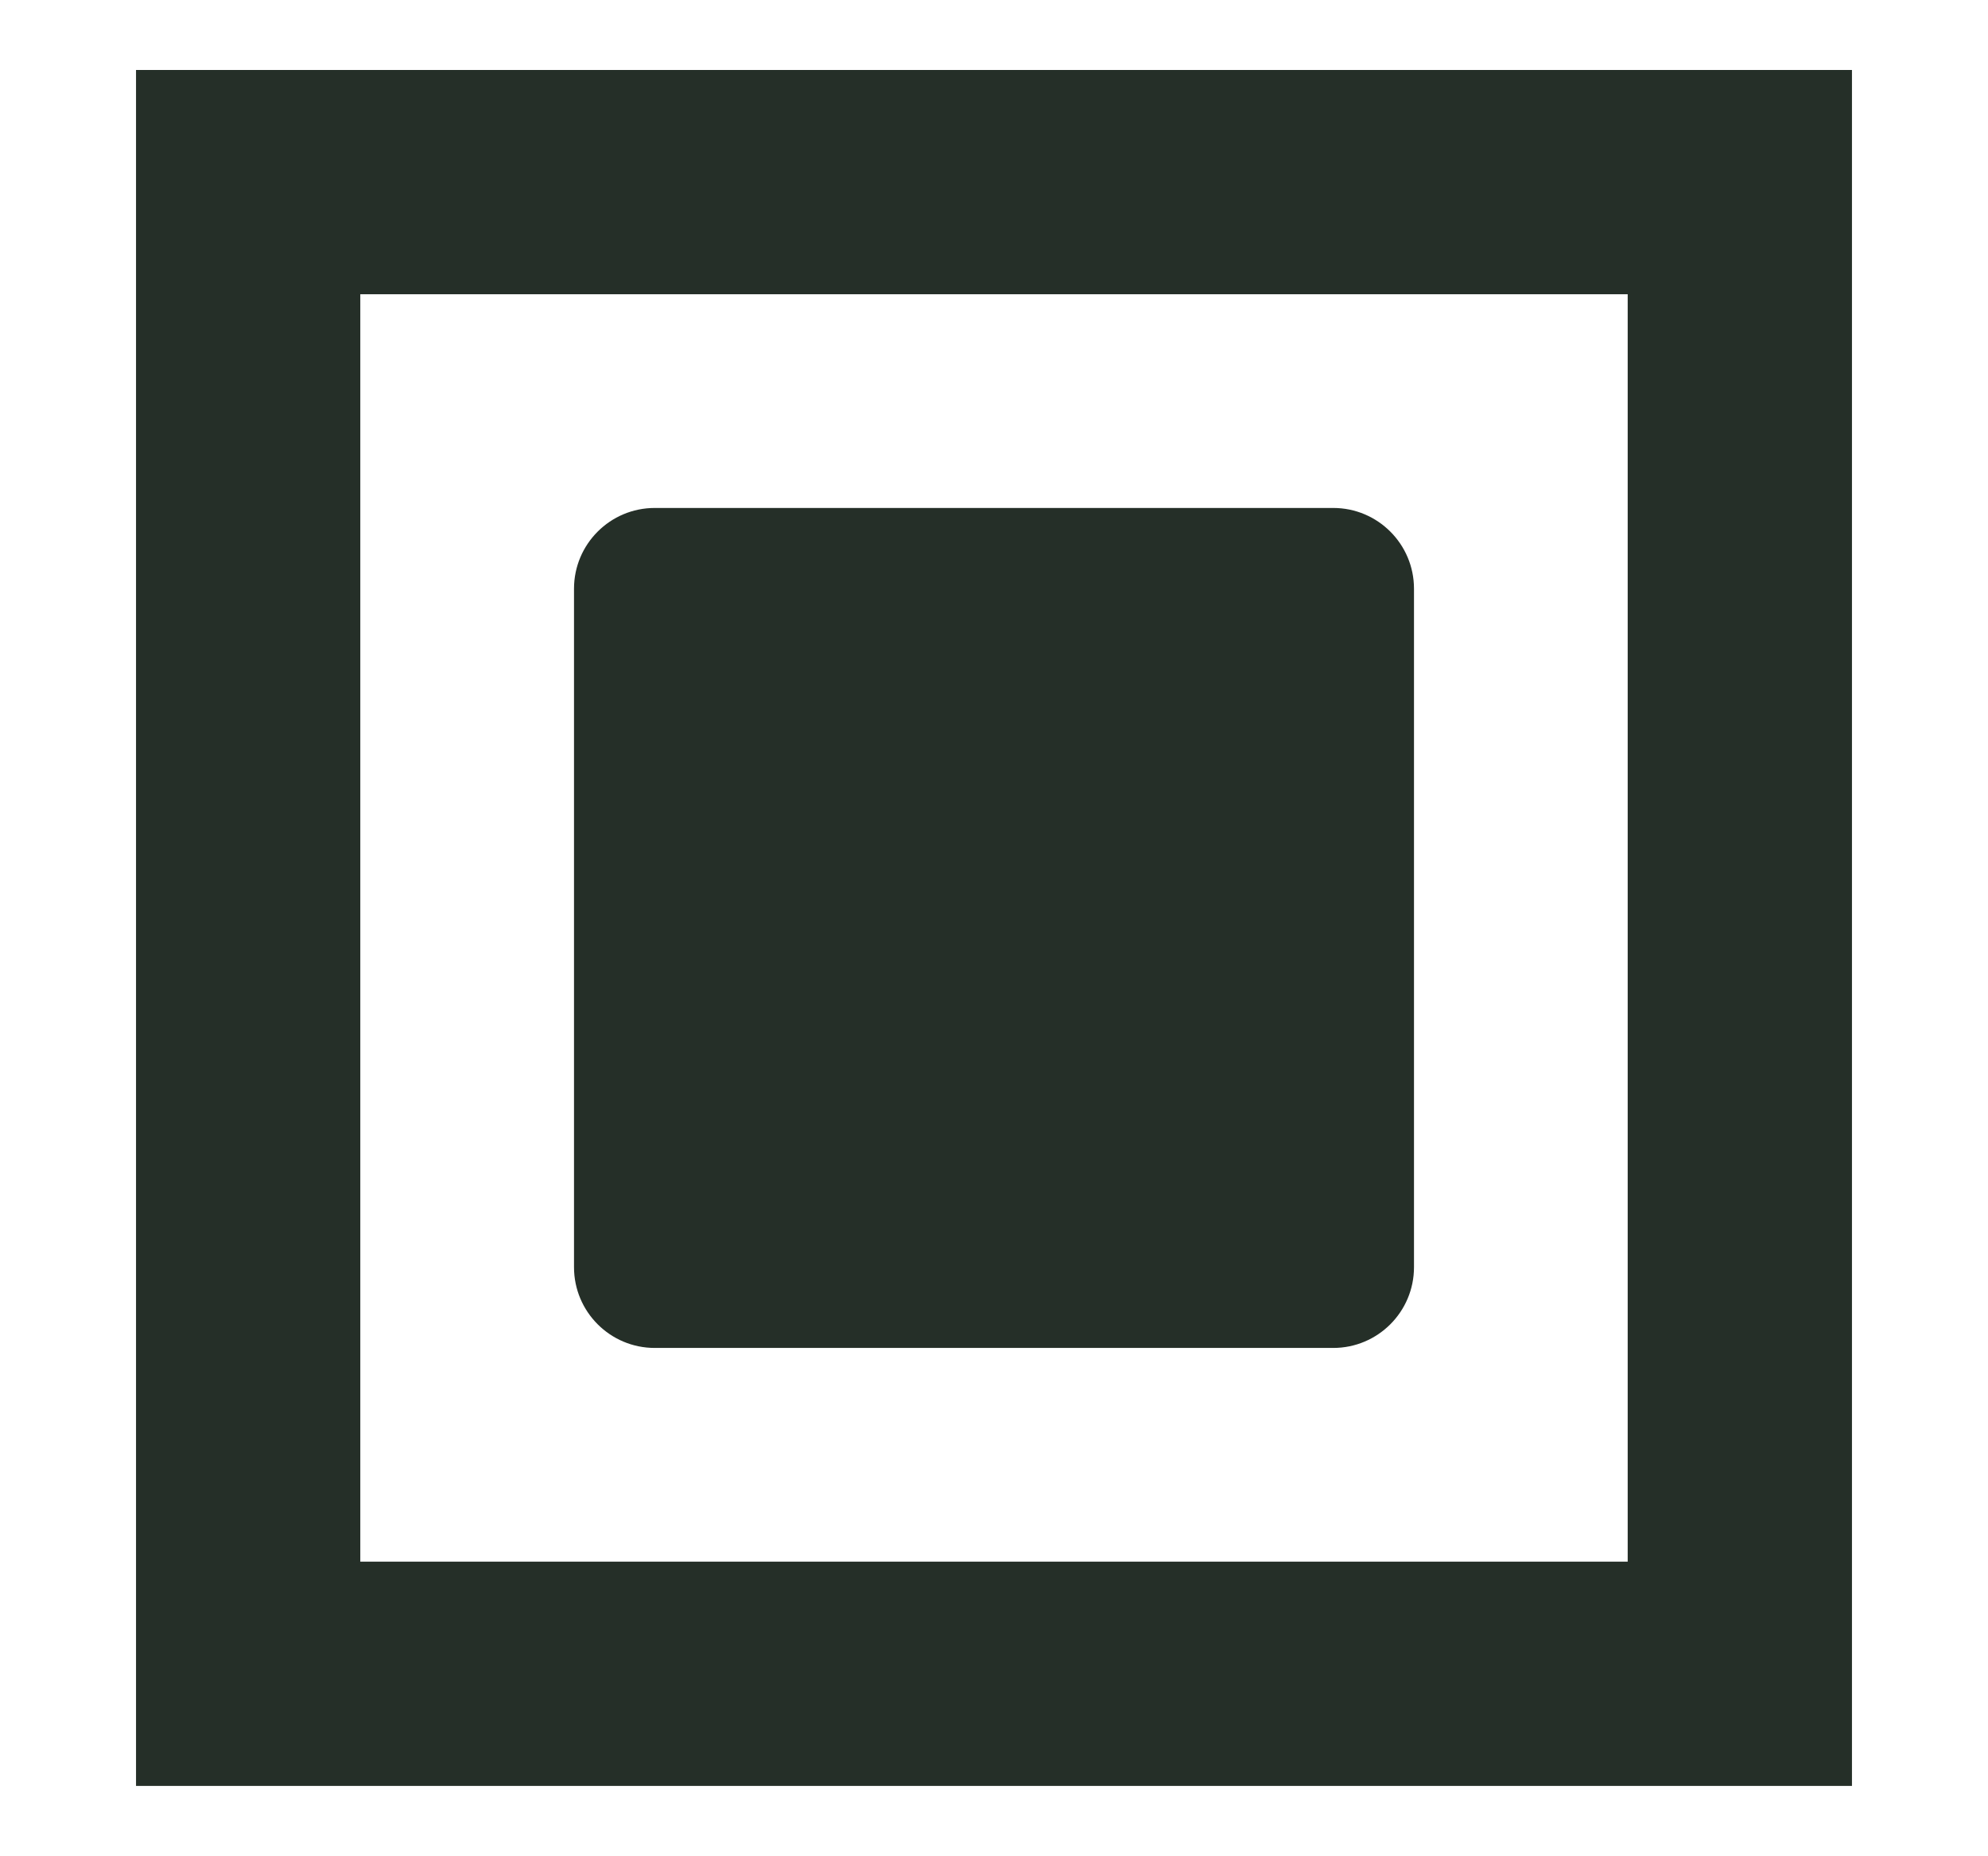
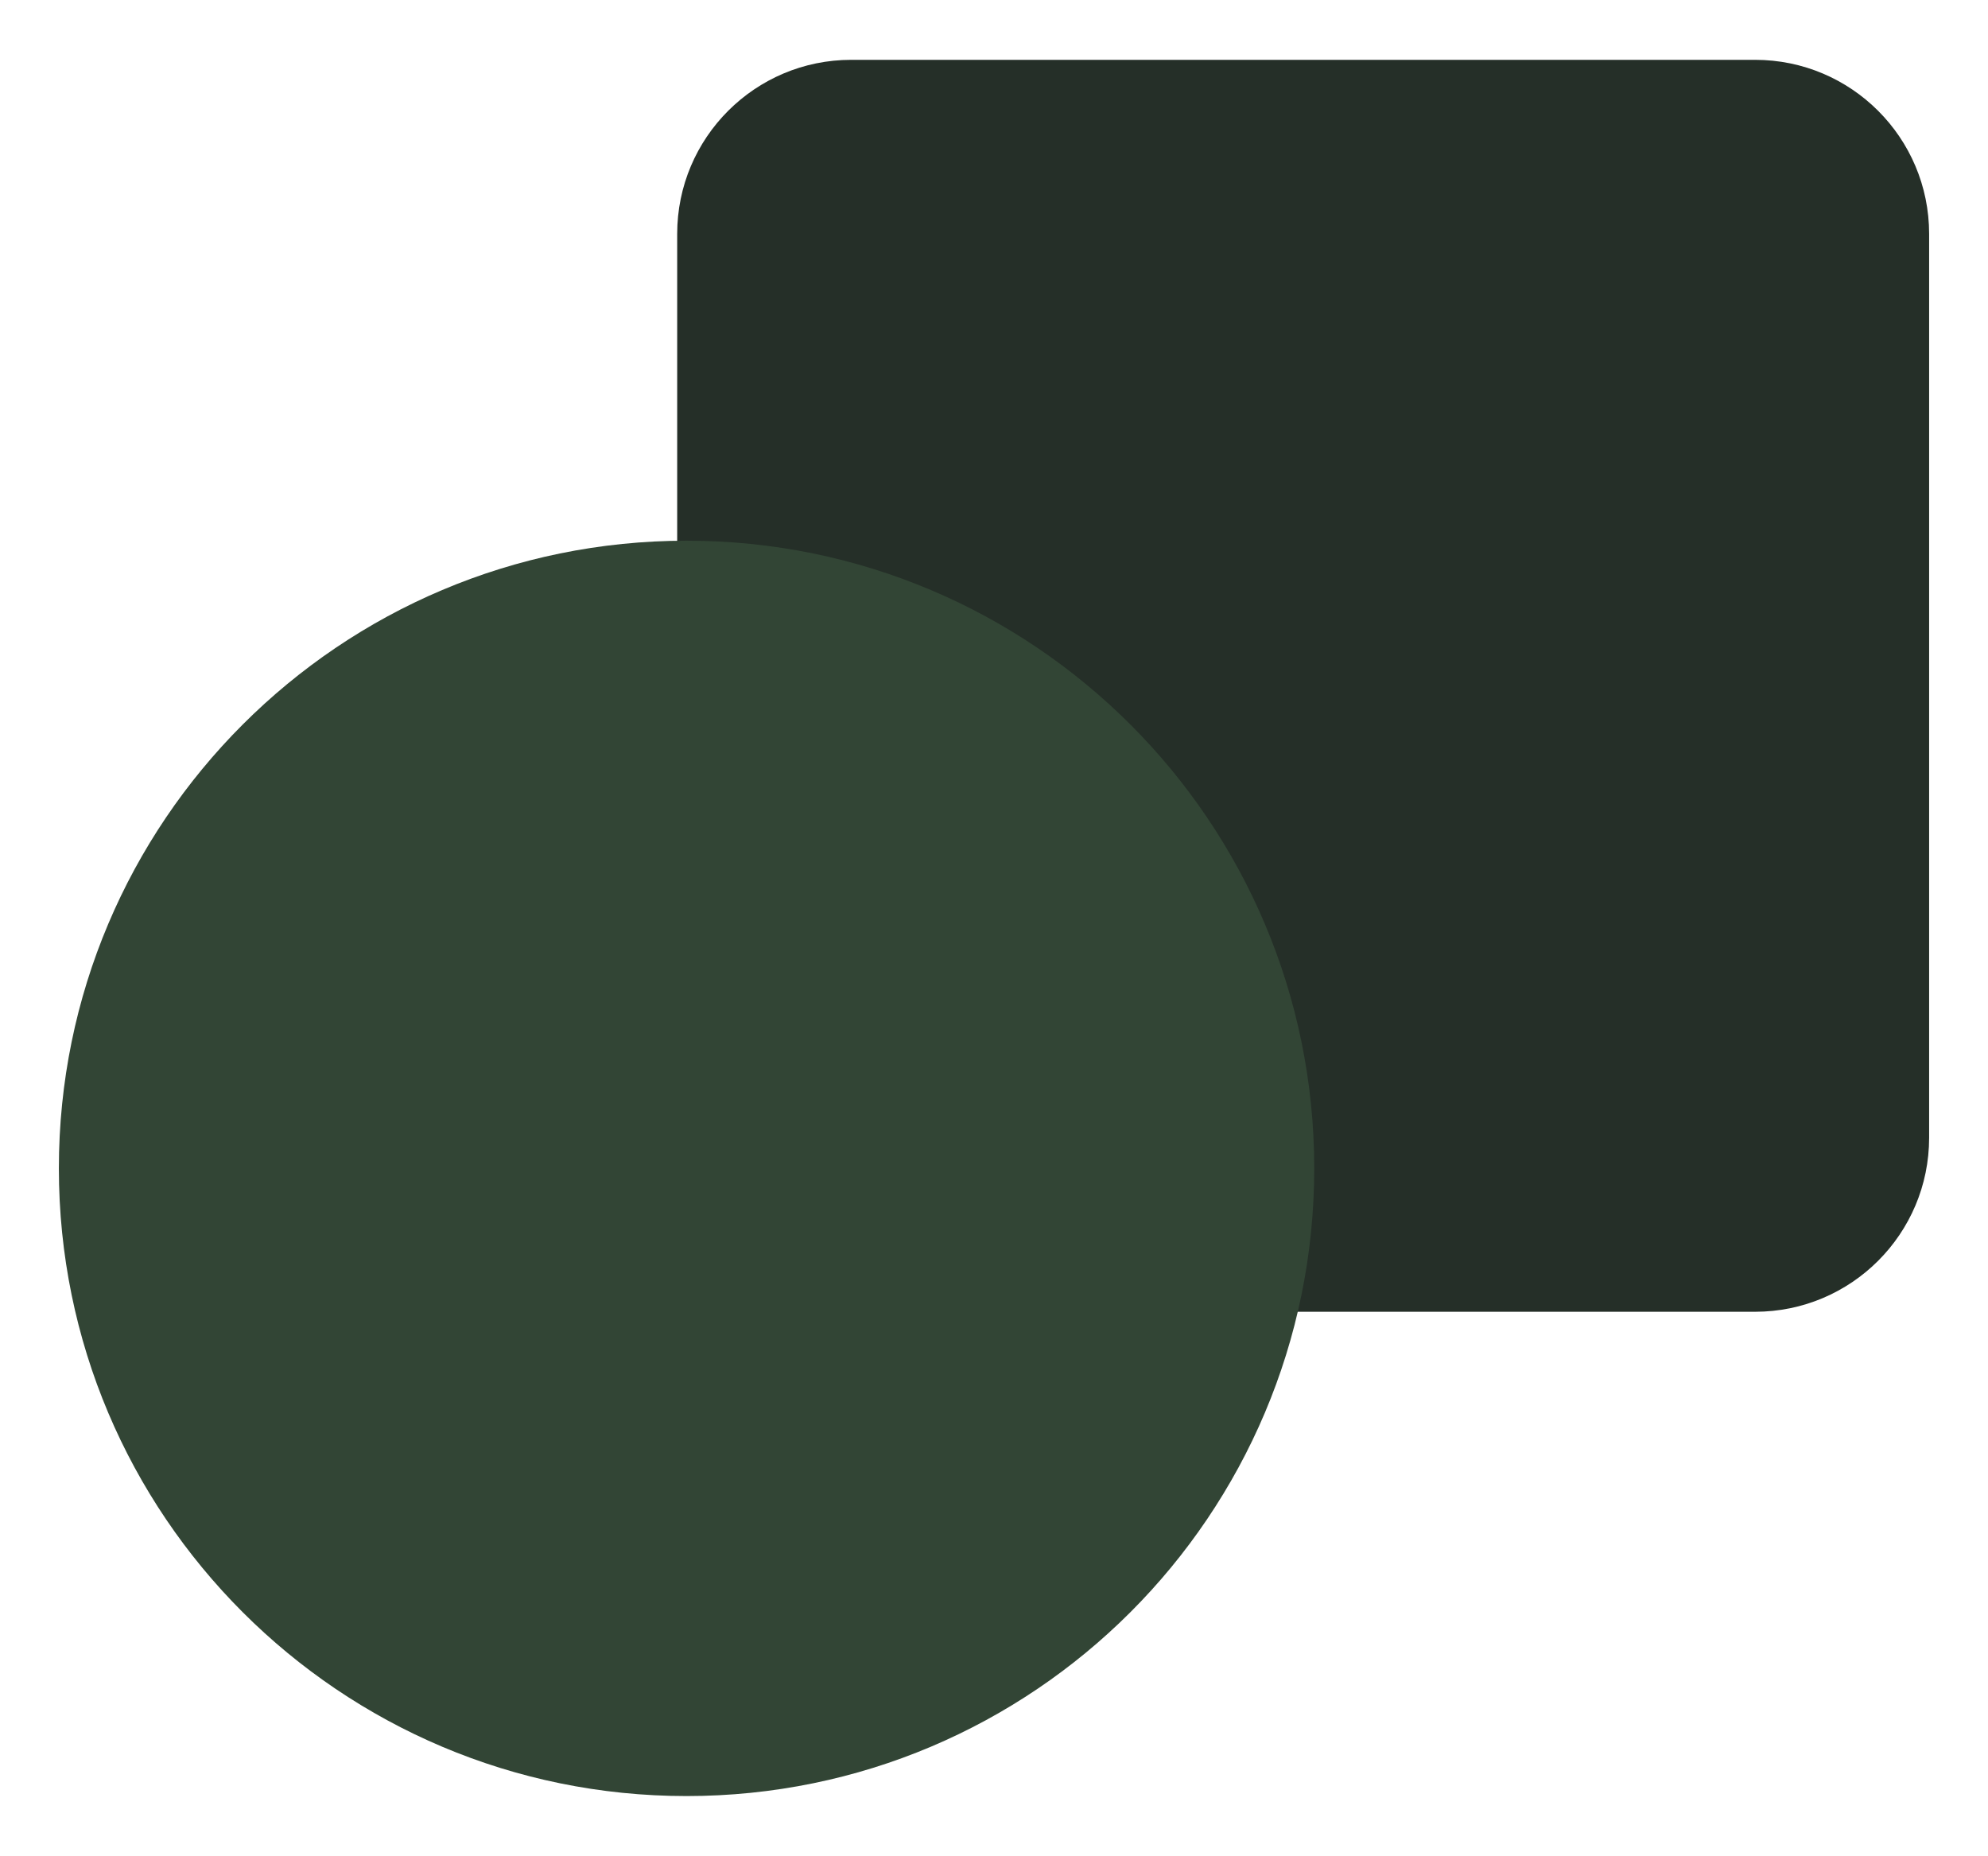
<svg xmlns="http://www.w3.org/2000/svg" width="817.463" height="763.142" viewBox="0 0 216.287 201.915" version="1.1" id="svg1" xml:space="preserve">
  <defs id="defs1" />
-   <rect style="fill:none;fill-opacity:1;stroke:#252f28;stroke-width:24.4;stroke-linecap:square;stroke-miterlimit:3.4;stroke-dasharray:none;stroke-opacity:1;paint-order:stroke fill markers" id="rect2" width="162.288" height="162.288" x="26.999" y="19.813" rx="0" ry="0" />
-   <rect style="fill:#252f28;fill-opacity:1;stroke:none;stroke-width:30;stroke-linecap:square;stroke-miterlimit:3.4;stroke-dasharray:none;stroke-opacity:1;paint-order:stroke fill markers" id="rect3" width="91.387" height="91.387" x="62.45" y="55.264" rx="8.787" ry="8.787" />
+   <g id="g3" transform="matrix(1.106103,0,0,1.106103,-2.853771,-12.03803)">
+     <rect style="fill:#252f28;fill-opacity:1;stroke:none;stroke-width:24.224;stroke-linecap:round;stroke-miterlimit:3.4;paint-order:stroke fill markers" id="rect3" width="123.141" height="123.141" x="69.188" y="16.768" ry="17.121" />
+     <rect style="fill:#324535;fill-opacity:1;stroke:none;stroke-width:30.301;stroke-linecap:round;stroke-miterlimit:3.4;paint-order:stroke fill markers" id="rect2" width="123.478" height="123.478" x="8.37" y="64.066" ry="61.739" />
+   </g>
</svg>
